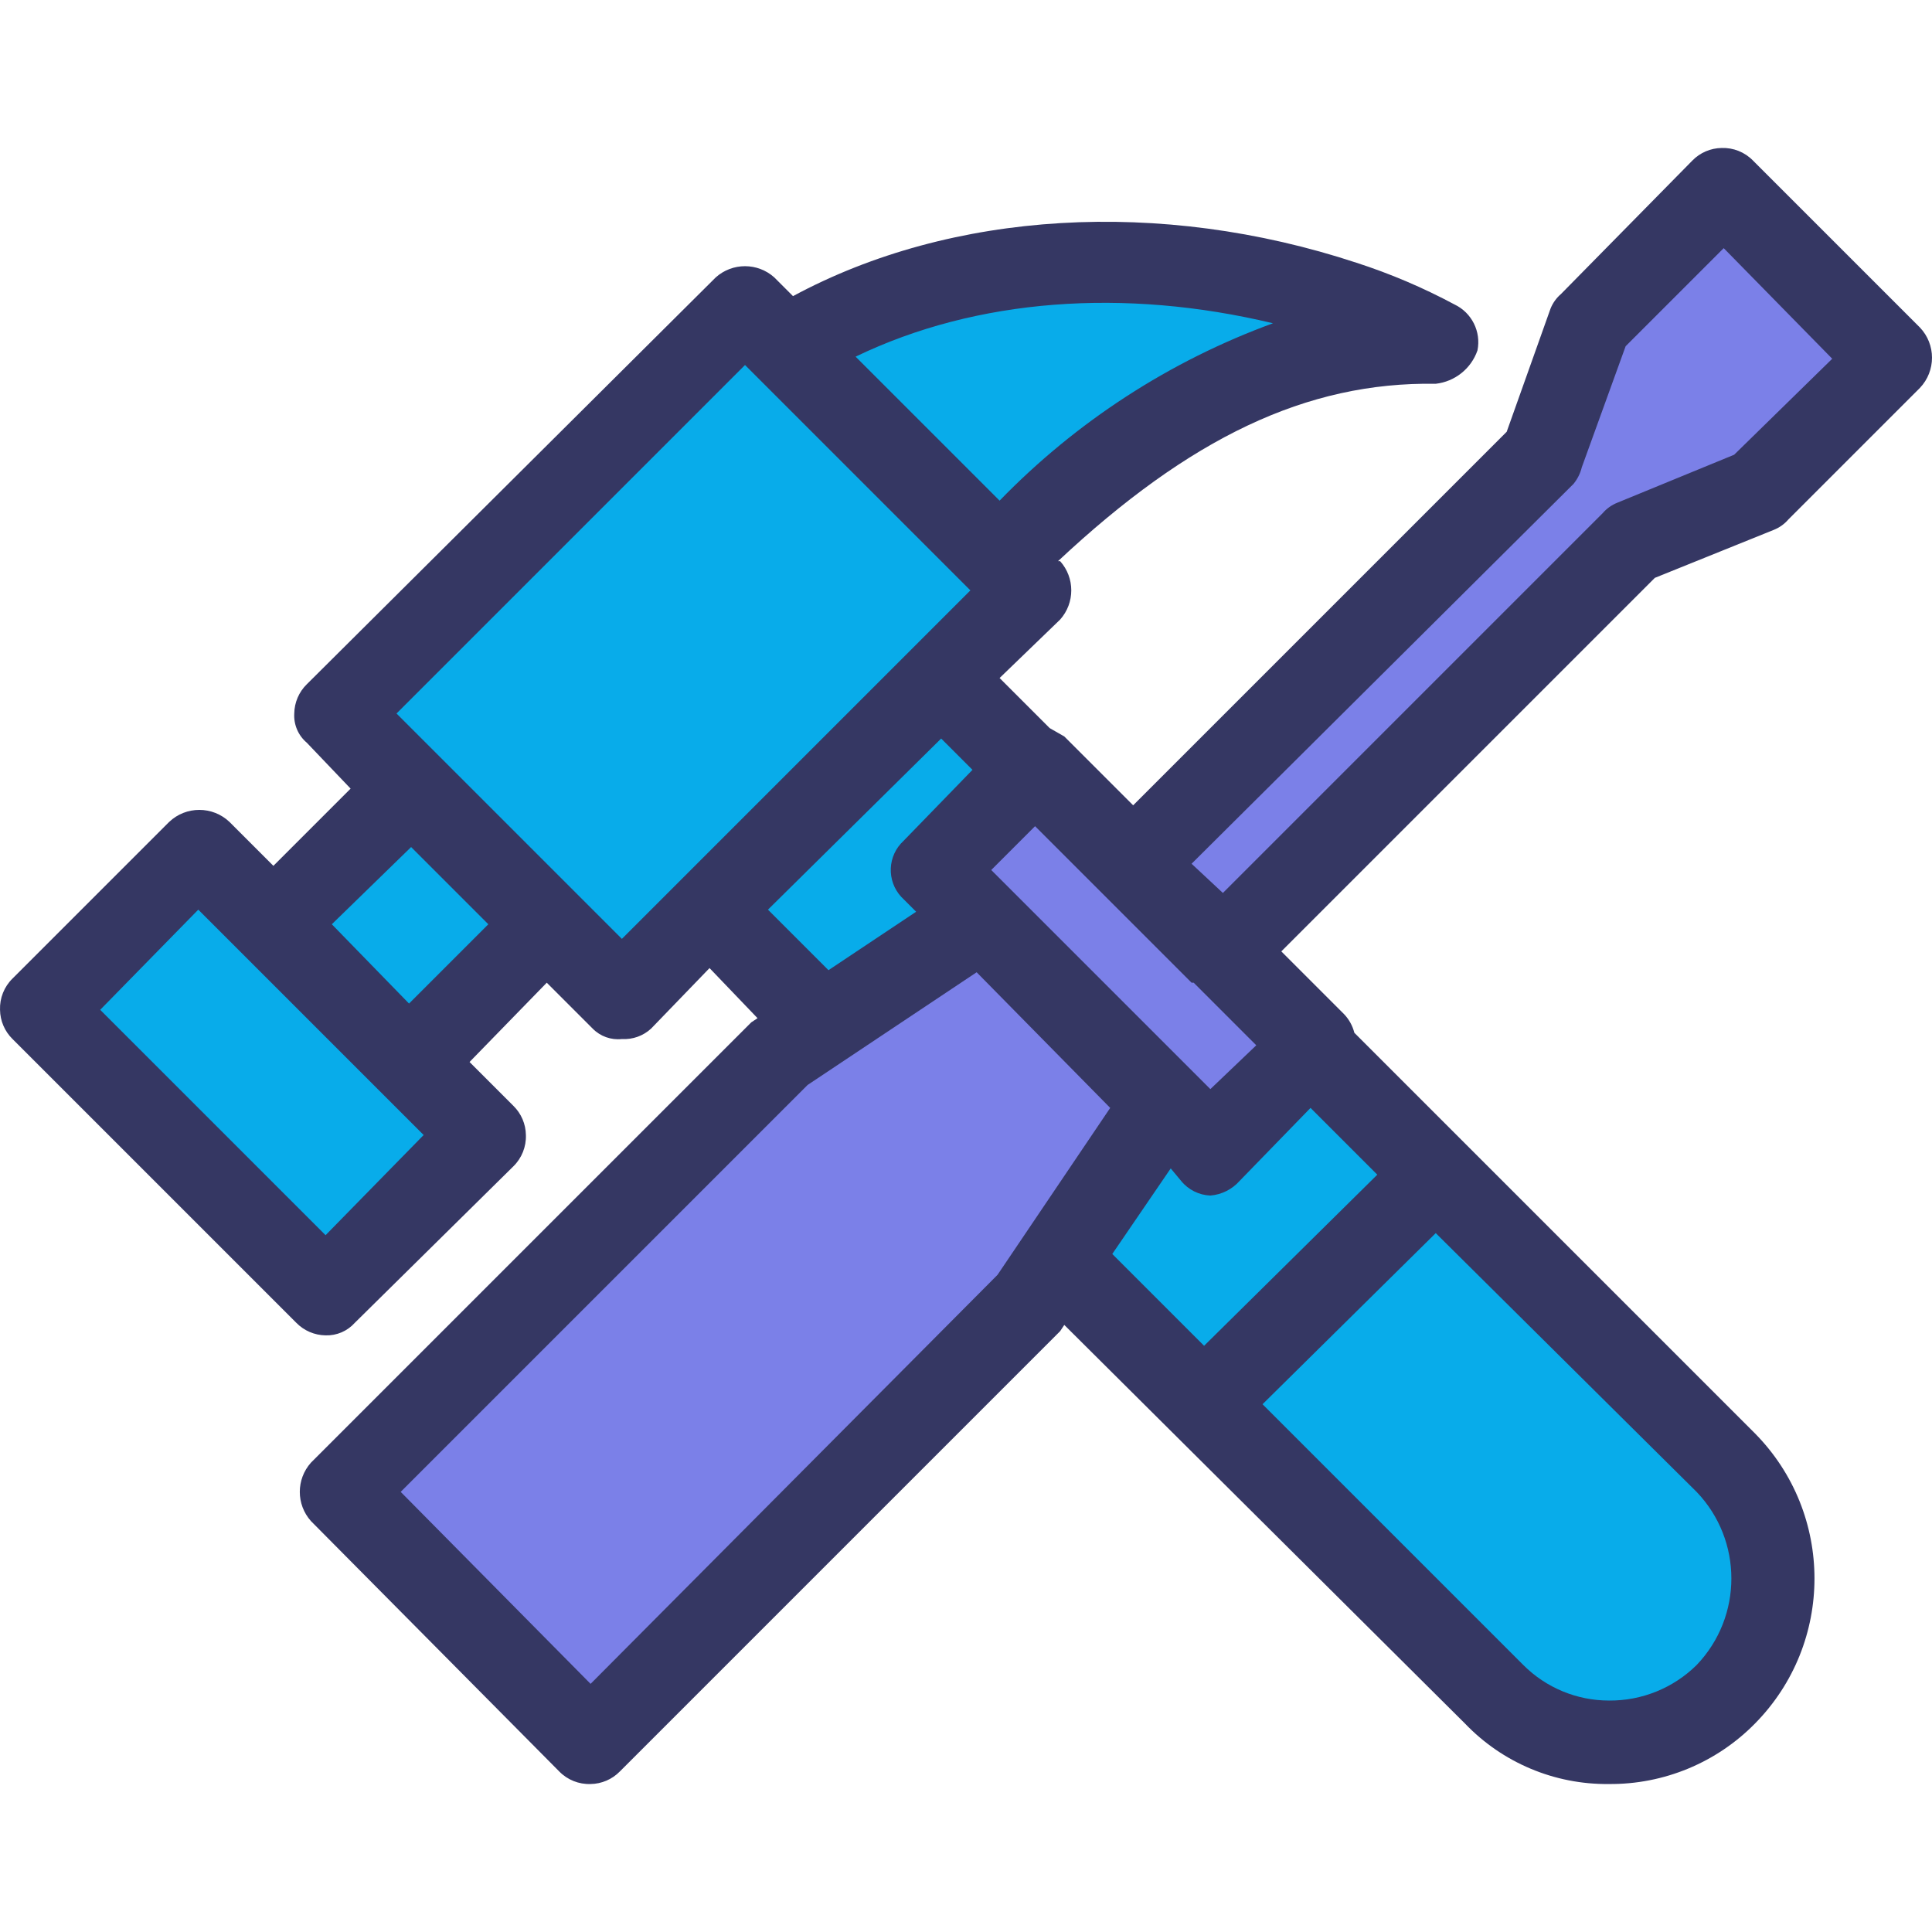
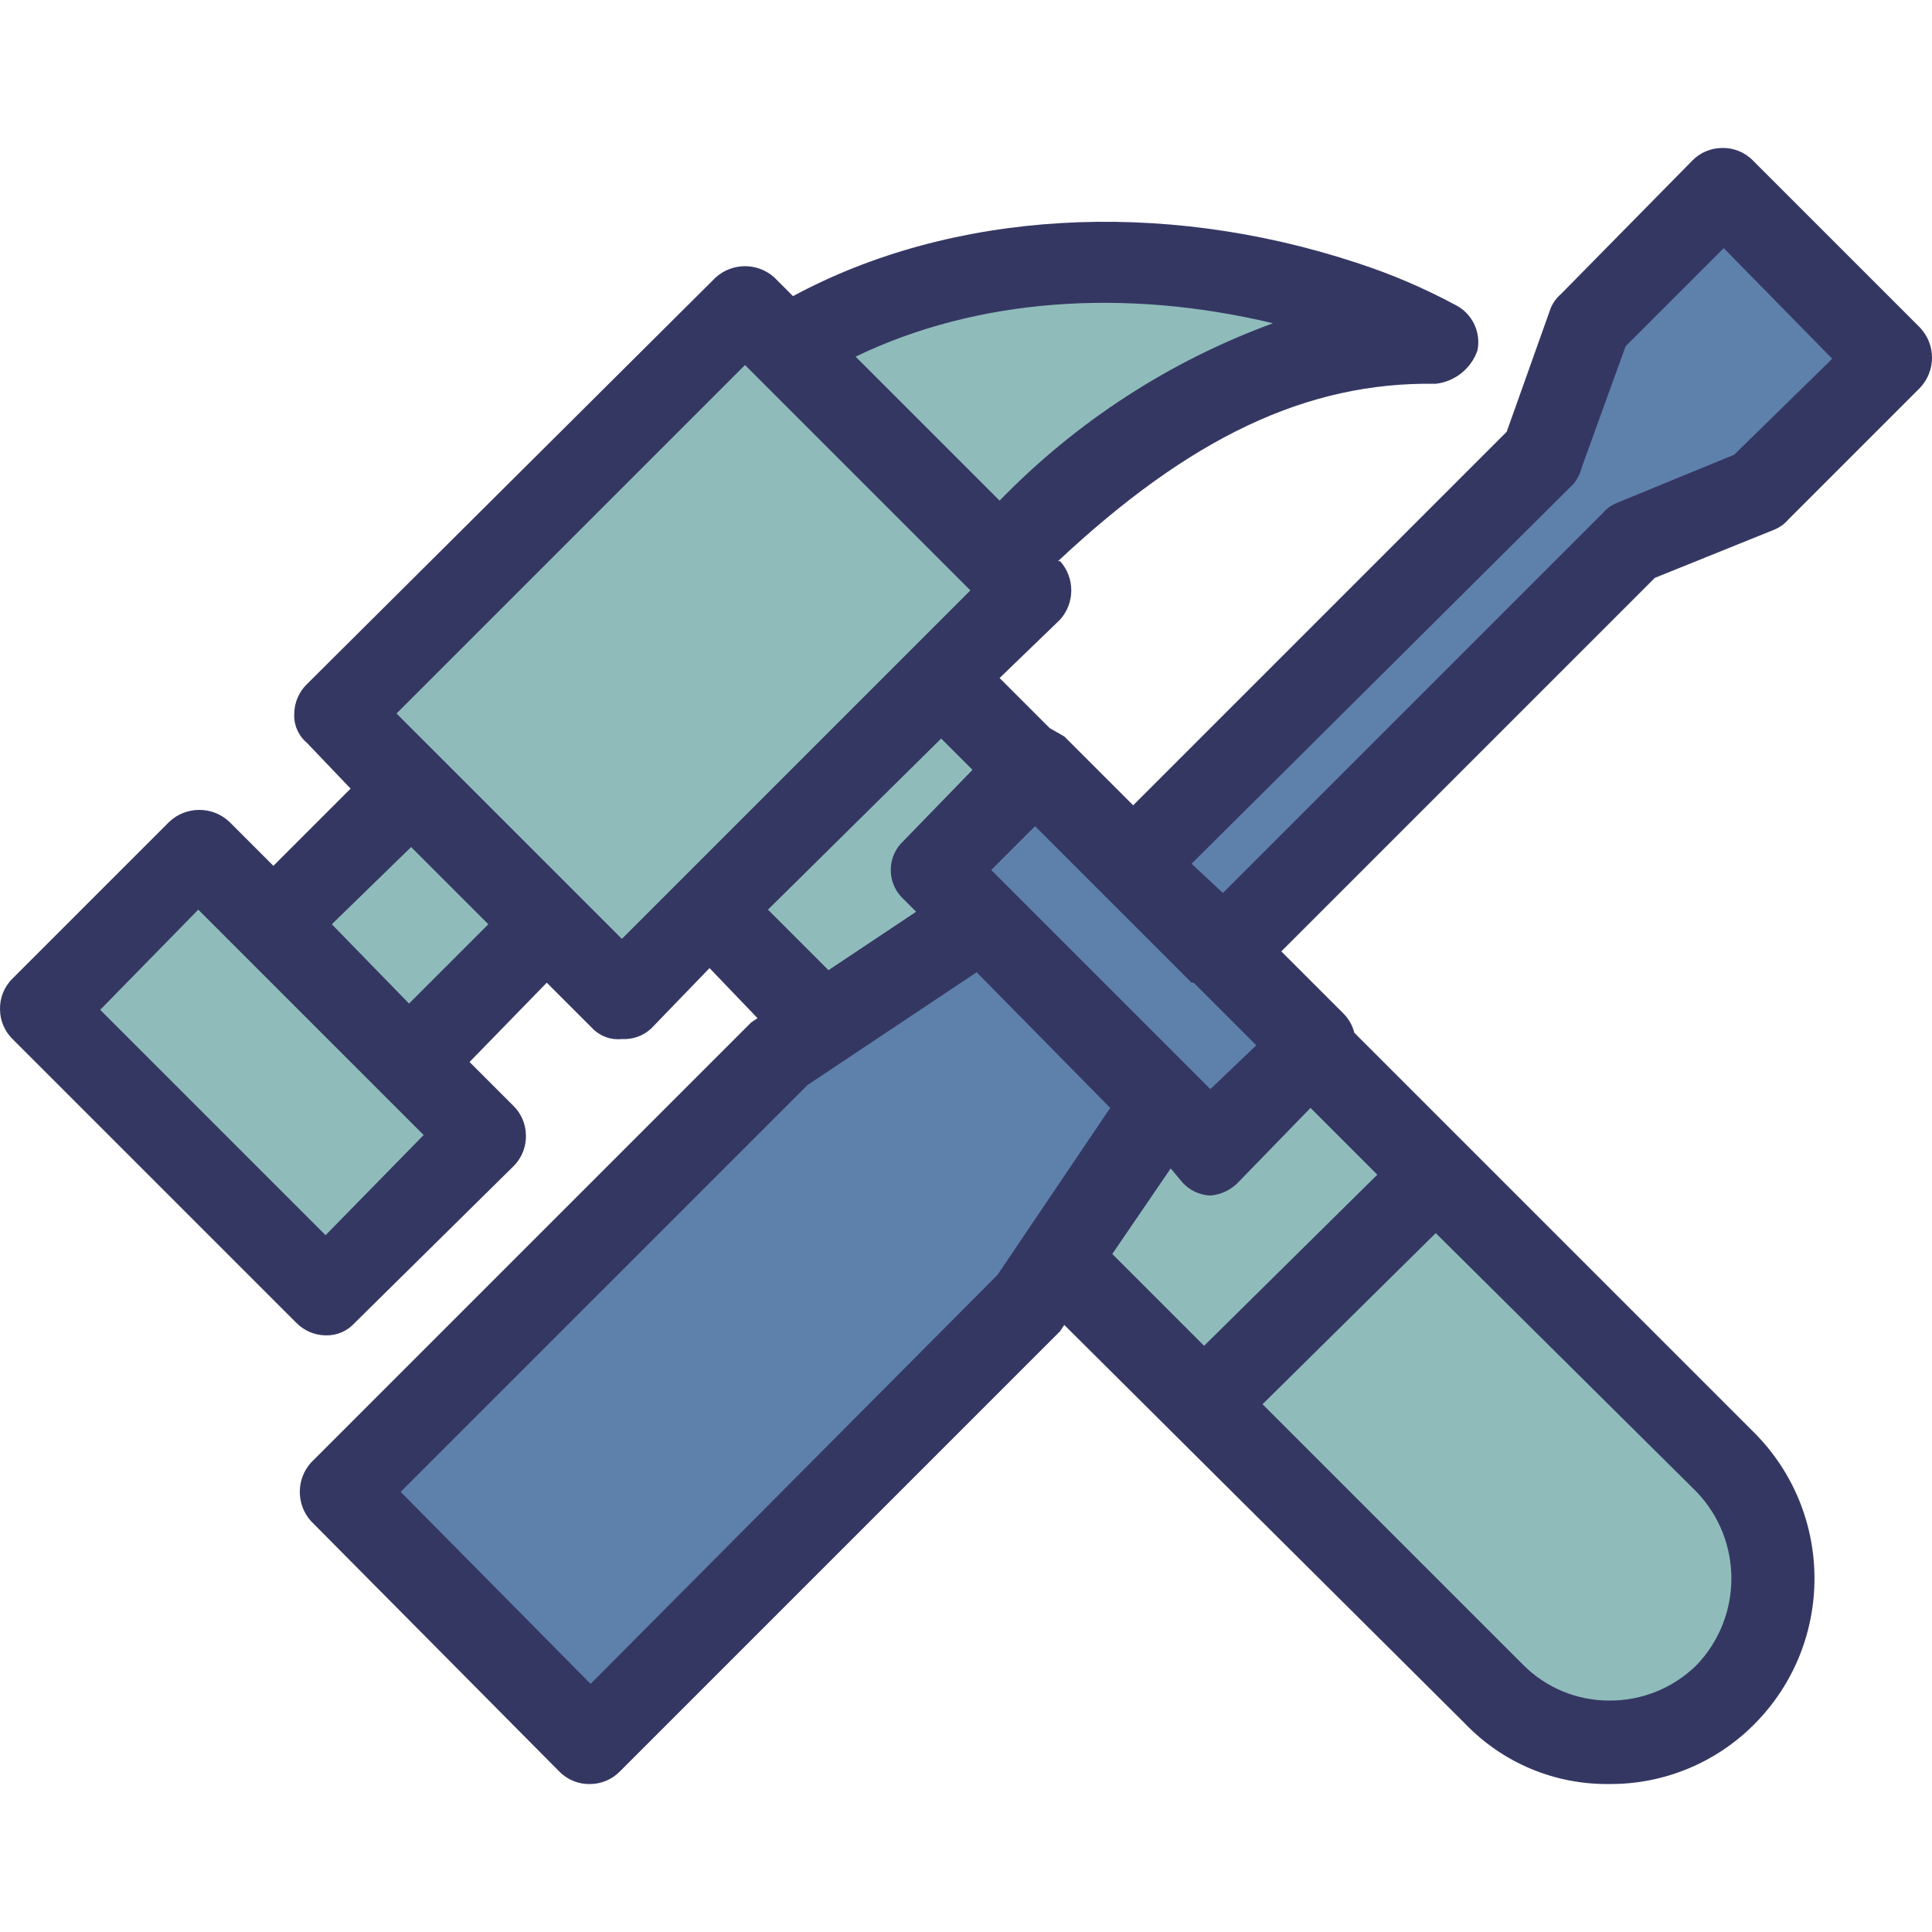
<svg xmlns="http://www.w3.org/2000/svg" version="1.1" width="512" height="512" x="0" y="0" viewBox="0 0 483.695 483.695" style="enable-background:new 0 0 512 512" xml:space="preserve" class="">
  <g>
    <g>
      <g>
-         <polygon style="" points="473.345,89.815 440.431,122.729 408.562,135.79 307.206,237.145 306.162,238.713     283.696,216.247 285.264,215.202 386.619,113.847 398.113,80.933 431.549,47.496   " fill="#7b80e8" data-original="#00efd1" class="" />
+         <polygon style="" points="473.345,89.815 440.431,122.729 408.562,135.79 307.206,237.145 306.162,238.713     283.696,216.247 285.264,215.202 386.619,113.847 398.113,80.933 431.549,47.496   " fill="#5E81AC" data-original="#00efd1" class="" />
        <g>
-           <path style="" d="M432.072,366.19c15.592,16.187,15.592,41.805,0,57.992c-15.814,16.014-41.616,16.176-57.63,0.362     c-0.122-0.12-0.242-0.241-0.362-0.362l-72.62-72.62l57.992-57.992L432.072,366.19z" fill="#08acea" data-original="#00acea" class="" />
-           <polygon style="" points="328.104,262.745 359.451,293.57 301.46,351.562 264.888,314.99 288.398,280.509      292.055,276.851 303.027,287.823    " fill="#08acea" data-original="#00acea" class="" />
-           <path style="" d="M359.451,85.113c-43.886-0.522-77.845,22.988-108.147,53.812l-1.045,1.045l-53.29-53.29h0.522     c38.661-23.51,91.429-26.645,138.971-10.971C344.414,78.088,352.113,81.237,359.451,85.113z" fill="#08acea" data-original="#00acea" class="" />
+           <path style="" d="M432.072,366.19c15.592,16.187,15.592,41.805,0,57.992c-15.814,16.014-41.616,16.176-57.63,0.362     c-0.122-0.12-0.242-0.241-0.362-0.362l-72.62-72.62l57.992-57.992L432.072,366.19z" fill="#8FBCBB" data-original="#00acea" class="" />
+           <polygon style="" points="328.104,262.745 359.451,293.57 301.46,351.562 264.888,314.99 288.398,280.509      292.055,276.851 303.027,287.823    " fill="#8FBCBB" data-original="#00acea" class="" />
+           <path style="" d="M359.451,85.113c-43.886-0.522-77.845,22.988-108.147,53.812l-1.045,1.045l-53.29-53.29h0.522     c38.661-23.51,91.429-26.645,138.971-10.971C344.414,78.088,352.113,81.237,359.451,85.113z" fill="#8FBCBB" data-original="#00acea" class="" />
        </g>
        <g>
-           <polygon style="" points="329.149,261.7 328.104,262.745 303.027,287.823 292.055,276.851 244.513,229.309      233.541,217.815 258.619,192.737 259.141,192.215 283.696,216.247 306.162,238.713    " fill="#7b80e8" data-original="#00efd1" class="" />
-           <polygon style="" points="264.888,314.99 258.096,325.962 147.337,436.198 85.688,373.504 195.402,263.268      205.851,256.476 240.333,233.488 244.513,229.309 292.055,276.851 288.398,280.509    " fill="#7b80e8" data-original="#00efd1" class="" />
+           <polygon style="" points="329.149,261.7 328.104,262.745 303.027,287.823 292.055,276.851 244.513,229.309      233.541,217.815 258.619,192.737 259.141,192.215 283.696,216.247 306.162,238.713    " fill="#5E81AC" data-original="#00efd1" class="" />
+           <polygon style="" points="264.888,314.99 258.096,325.962 147.337,436.198 85.688,373.504 195.402,263.268      205.851,256.476 240.333,233.488 244.513,229.309 292.055,276.851 288.398,280.509    " fill="#5E81AC" data-original="#00efd1" class="" />
        </g>
        <g>
-           <polygon style="" points="258.619,192.737 233.541,217.815 244.513,229.309 240.333,233.488 205.851,256.476      205.329,255.431 180.251,230.353 177.639,227.741 235.631,169.749 238.243,172.362    " fill="#08acea" data-original="#00acea" class="" />
-           <polygon style="" points="136.888,231.398 102.929,197.439 84.121,178.631 186.521,76.753 196.97,86.68      250.26,139.97 257.574,147.807 235.631,169.749 177.639,227.741 155.696,249.684    " fill="#08acea" data-original="#00acea" class="" />
-           <rect x="78.459" y="206.94" transform="matrix(-0.7071 0.7071 -0.7071 -0.7071 338.8809 321.9945)" style="" width="48.588" height="48.483" fill="#08acea" data-original="#00acea" class="" />
-           <polygon style="" points="102.406,265.88 121.215,284.166 81.509,323.872 10.455,252.819 49.639,213.113      68.447,231.398    " fill="#08acea" data-original="#00acea" class="" />
+           <polygon style="" points="258.619,192.737 233.541,217.815 244.513,229.309 240.333,233.488 205.851,256.476      205.329,255.431 180.251,230.353 177.639,227.741 235.631,169.749 238.243,172.362    " fill="#8FBCBB" data-original="#00acea" class="" />
+           <polygon style="" points="136.888,231.398 102.929,197.439 84.121,178.631 186.521,76.753 196.97,86.68      250.26,139.97 257.574,147.807 235.631,169.749 177.639,227.741 155.696,249.684    " fill="#8FBCBB" data-original="#00acea" class="" />
+           <rect x="78.459" y="206.94" transform="matrix(-0.7071 0.7071 -0.7071 -0.7071 338.8809 321.9945)" style="" width="48.588" height="48.483" fill="#8FBCBB" data-original="#00acea" class="" />
+           <polygon style="" points="102.406,265.88 121.215,284.166 81.509,323.872 10.455,252.819 49.639,213.113      68.447,231.398    " fill="#8FBCBB" data-original="#00acea" class="" />
        </g>
      </g>
      <path style="" d="M444.088,132.656c1.412-0.562,2.667-1.459,3.657-2.612l32.914-32.914   c4.047-4.24,4.047-10.911,0-15.151l-41.796-41.796c-2.055-2.1-4.9-3.238-7.837-3.135l0,0c-2.756,0.039-5.385,1.166-7.314,3.135   l-32.914,33.437c-1.154,0.99-2.05,2.245-2.612,3.657L377.215,108.1l-93.518,93.518l-17.241-17.241l-3.657-2.09l-12.539-12.539   l15.151-14.629c3.725-4.165,3.725-10.464,0-14.629h-0.522c32.914-30.824,62.171-44.931,94.563-44.408   c4.803-0.54,8.868-3.792,10.449-8.359c0.945-4.696-1.423-9.433-5.747-11.494c-7.856-4.211-16.074-7.708-24.555-10.449   c-49.11-16.196-101.355-13.061-141.061,8.359l-4.702-4.702c-4.165-3.725-10.464-3.725-14.629,0l-102.4,101.878   c-1.969,1.929-3.095,4.558-3.135,7.314c-0.167,2.796,0.995,5.507,3.135,7.314l10.971,11.494L68.447,216.77l-10.971-10.971   c-4.24-4.047-10.911-4.047-15.151,0L3.141,244.982c-2.1,2.055-3.238,4.9-3.135,7.837c0.039,2.756,1.166,5.385,3.135,7.314   l71.053,71.053c1.929,1.969,4.558,3.095,7.314,3.135c2.782,0.089,5.46-1.059,7.314-3.135l39.706-39.184   c2.1-2.055,3.238-4.9,3.135-7.837c-0.039-2.756-1.166-5.385-3.135-7.314l-10.971-10.971l19.331-19.853l11.494,11.494   c1.908,1.947,4.604,2.91,7.314,2.612c2.692,0.159,5.332-0.784,7.314-2.612l14.629-15.151l12.016,12.539l0,0l-1.567,1.045   L77.851,366.19c-3.725,4.165-3.725,10.464,0,14.629l62.171,62.694c2.055,2.1,4.9,3.238,7.837,3.135   c2.756-0.039,5.385-1.166,7.314-3.135l110.237-110.237l1.045-1.567l0,0l100.31,99.788c9.401,9.823,22.453,15.309,36.049,15.151   c13.74,0.117,26.939-5.351,36.571-15.151c19.851-20.137,19.851-52.483,0-72.62l-100.31-100.31c-0.445-1.768-1.346-3.39-2.612-4.702   L320.79,238.19l93.518-93.518L444.088,132.656z M298.325,246.027h0.522l15.673,15.673l-11.494,10.971l-54.857-54.857l10.971-10.971   L298.325,246.027z M318.7,80.933c-25.867,9.459-49.263,24.64-68.441,44.408l-36.049-36.049   C244.513,74.664,281.606,72.051,318.7,80.933z M81.509,309.243l-56.424-56.425l24.555-25.078l45.453,45.453l0,0l10.971,10.971   L81.509,309.243z M102.406,251.251l-19.331-19.853l19.853-19.331l19.331,19.331L102.406,251.251z M155.696,235.056l-45.453-45.453   l0,0l-10.971-10.971l87.249-87.249l56.424,56.424L155.696,235.056z M192.268,227.741l43.363-42.841l7.837,7.837L226.227,210.5   c-4.04,3.706-4.31,9.986-0.603,14.025c0.192,0.21,0.394,0.411,0.603,0.603l3.135,3.135l-21.943,14.629L192.268,227.741z    M147.86,421.57l-47.543-48.065l101.878-101.878l42.318-28.212l33.437,33.959l-28.212,41.796L147.86,421.57z M293.1,292.525   l2.612,3.135c1.799,2.213,4.464,3.546,7.314,3.657l0,0c2.818-0.231,5.439-1.541,7.314-3.657l17.763-18.286l16.718,16.718   l-43.363,42.841l-22.988-22.988L293.1,292.525z M424.758,416.868c-5.841,5.763-13.738,8.96-21.943,8.882   c-8.035-0.003-15.74-3.198-21.42-8.882l-65.306-65.306l43.363-42.841l65.306,64.784   C436.368,385.627,436.368,404.745,424.758,416.868z M401.247,128.476l-95.086,95.086l-7.837-7.314l95.608-95.086   c1.003-1.218,1.718-2.646,2.09-4.18l10.971-30.302l24.555-24.555l27.167,27.69l-24.555,24.033l-29.257,12.016   C403.492,126.426,402.237,127.322,401.247,128.476z" fill="#353763" data-original="#083863" class="" />
    </g>
    <g>
</g>
    <g>
</g>
    <g>
</g>
    <g>
</g>
    <g>
</g>
    <g>
</g>
    <g>
</g>
    <g>
</g>
    <g>
</g>
    <g>
</g>
    <g>
</g>
    <g>
</g>
    <g>
</g>
    <g>
</g>
    <g>
</g>
  </g>
</svg>
